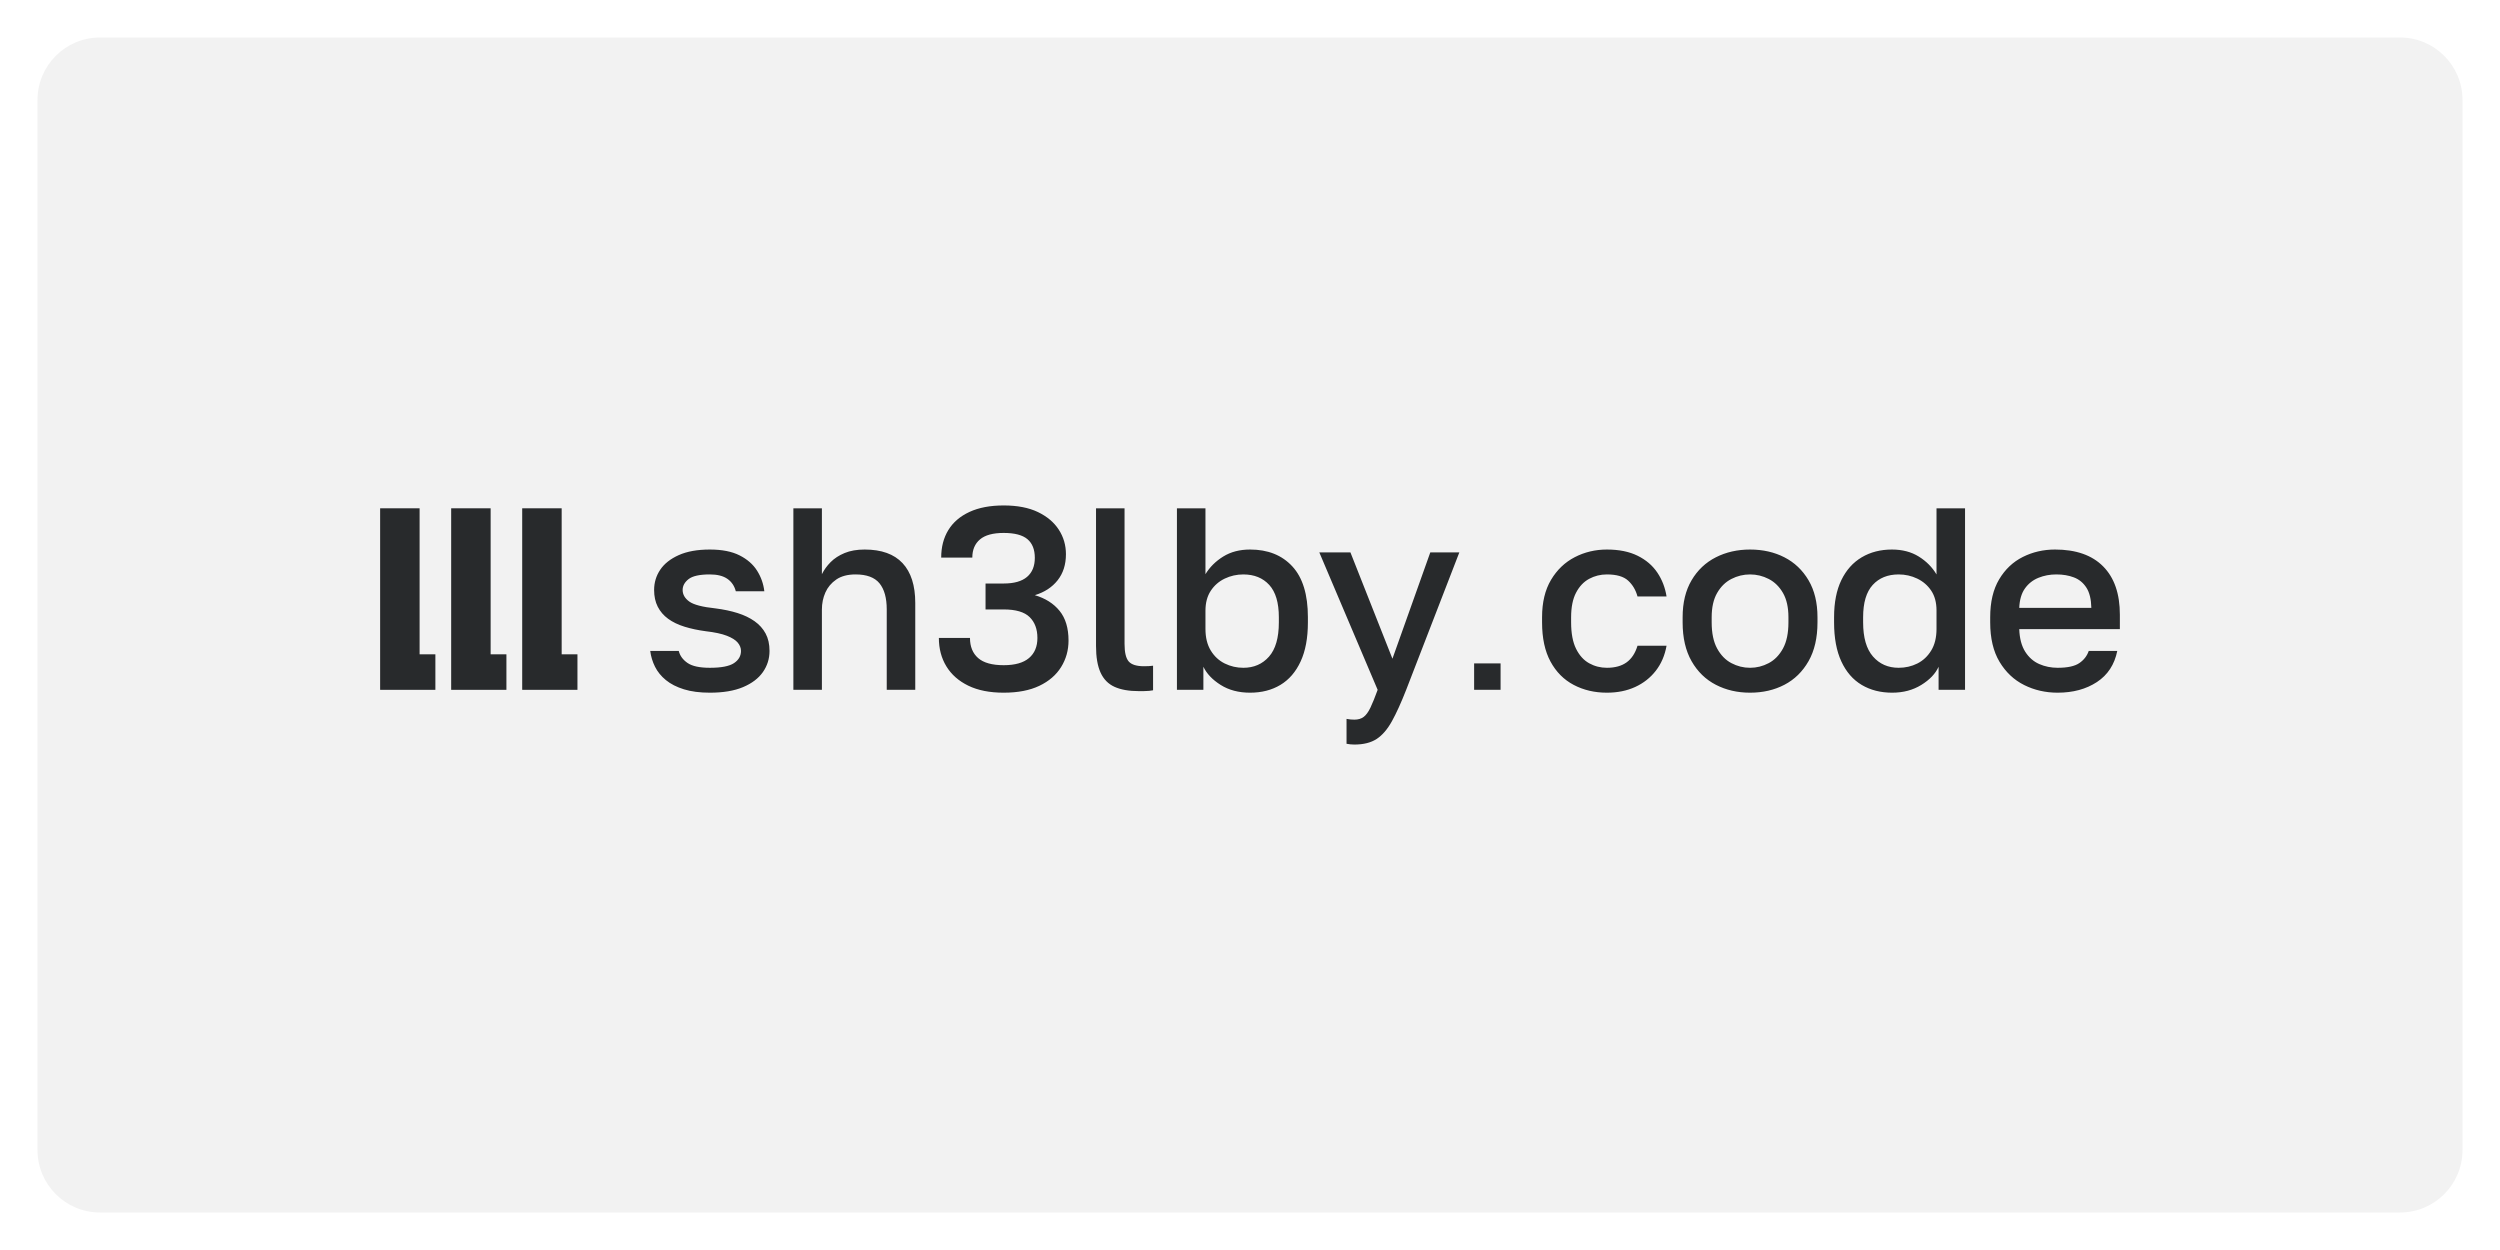
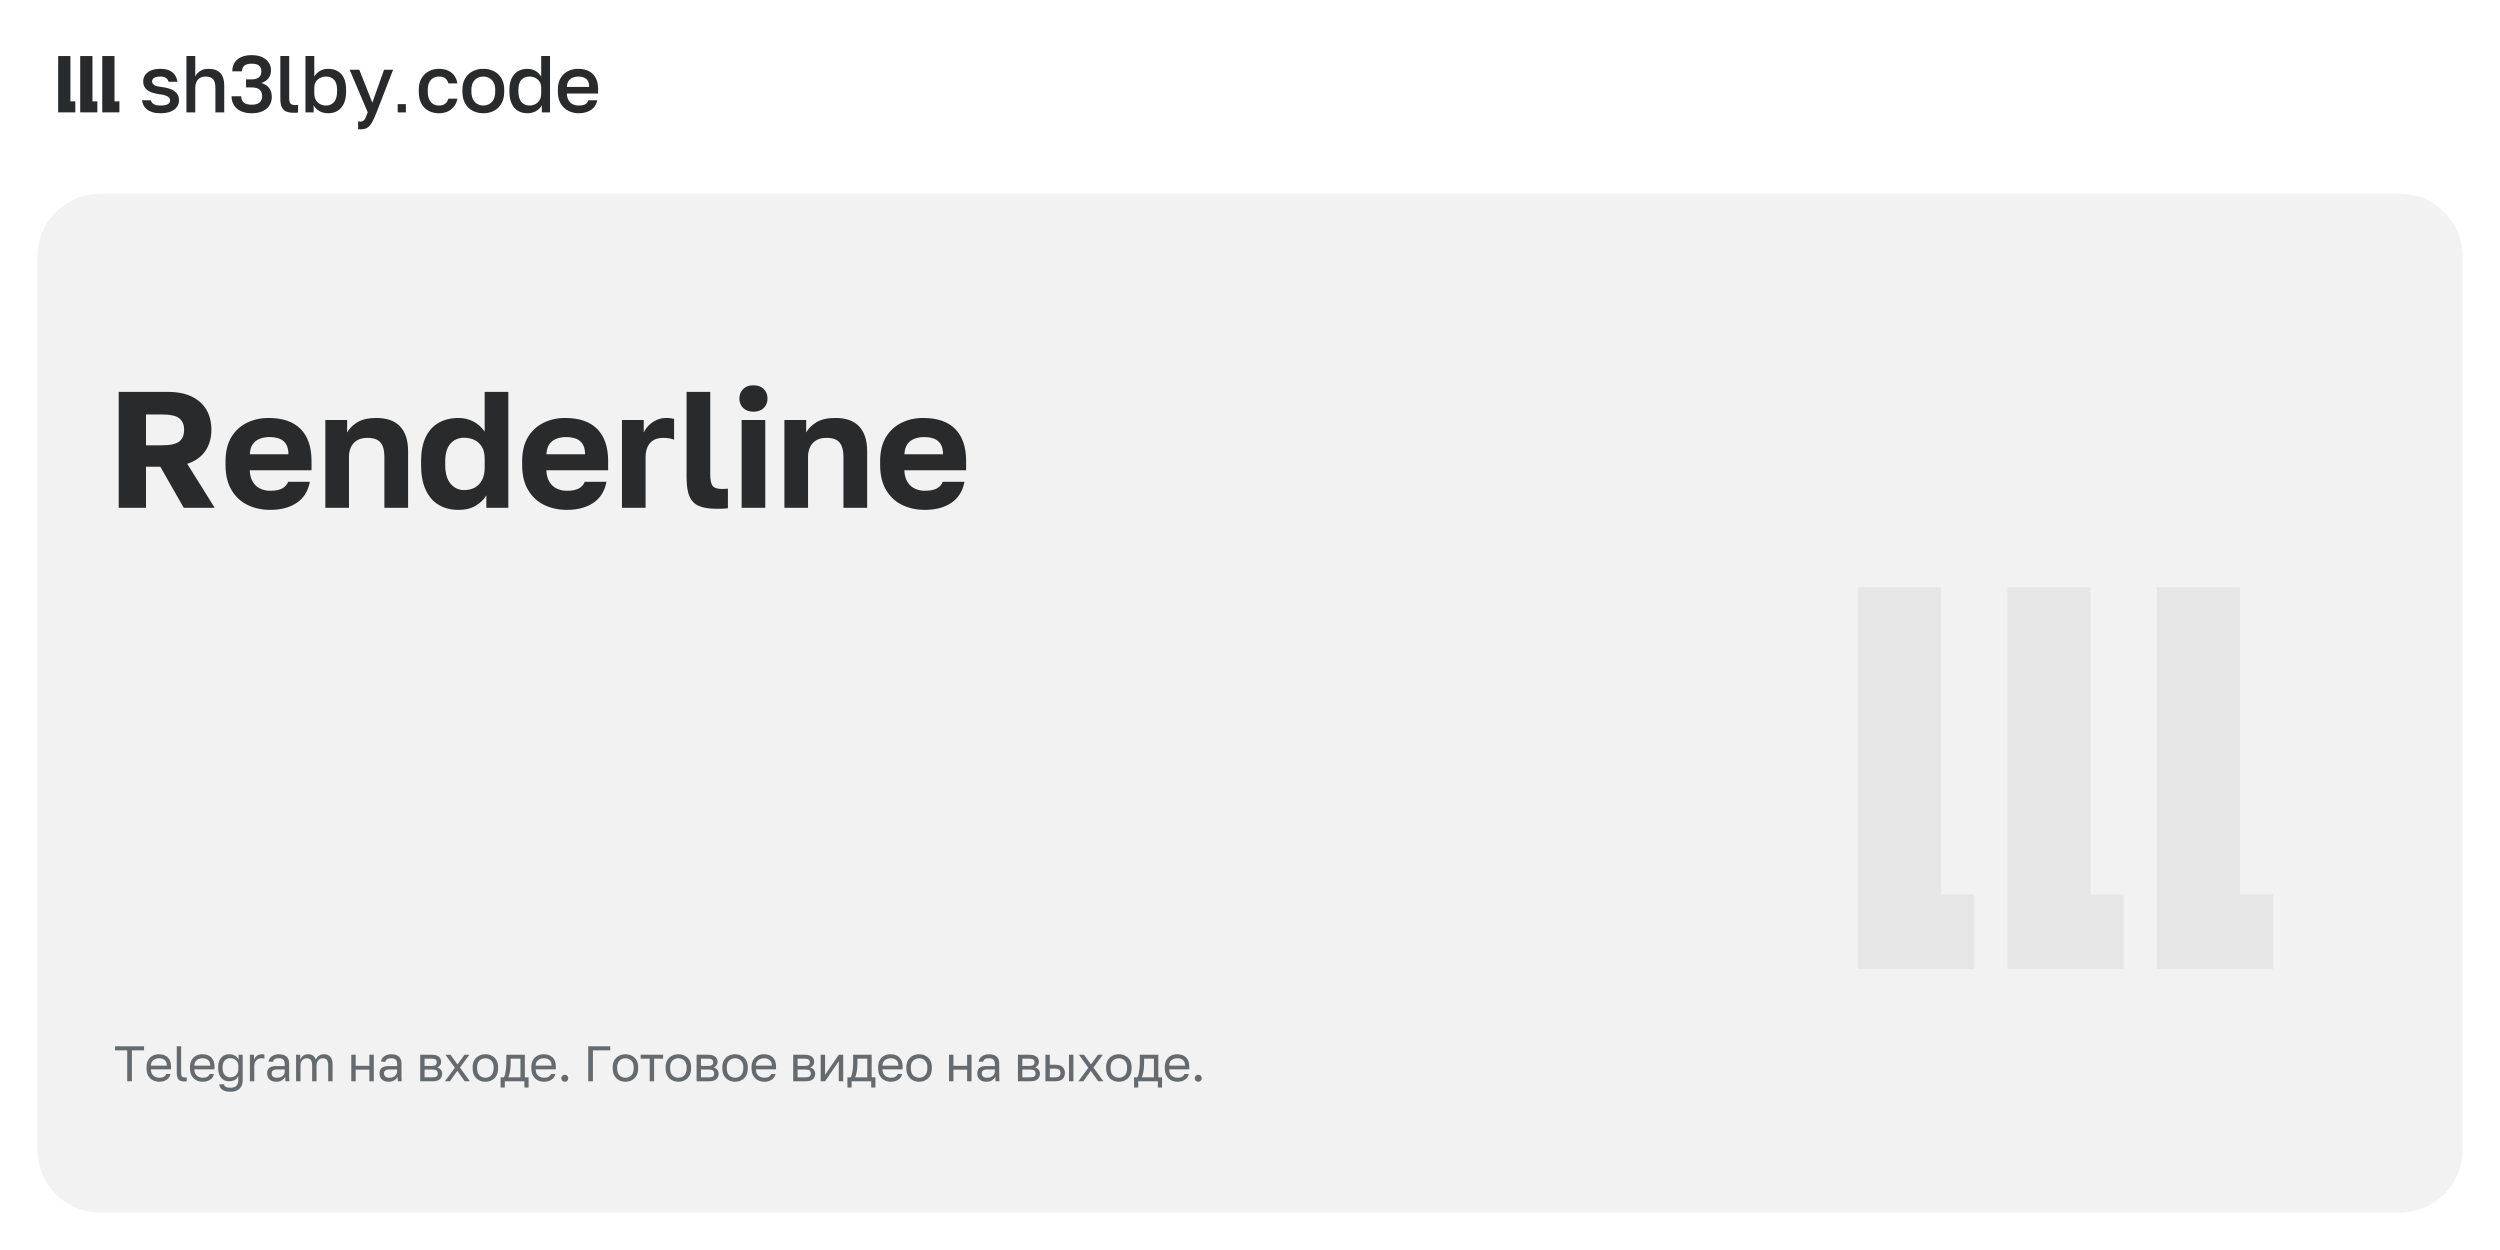
<svg xmlns="http://www.w3.org/2000/svg" width="1600" height="800" viewBox="0 0 1600 800" role="img">
  <rect x="0" y="0" width="1600" height="800" fill="#FFFFFF" />
-   <rect x="24" y="24" width="1552" height="752" fill="#F2F2F2" rx="40" />
-   <g transform="translate(220.0 293.5463) scale(0.8316692)">
+   <g transform="translate(30 26) scale(0.2581042)">
    <path fill="#282A2C" d="M28 36H68V184H84V220H28Z M100 36H140V184H156V220H100Z M172 36H212V184H228V220H172Z" transform="translate(6.741866 10.86334) scale(0.7592191)" />
    <path fill="#282A2C" d="M270 11Q212 11 170.0 -2.0Q128 -15 100.5 -37.5Q73 -60 58.5 -89.0Q44 -118 40 -150H150Q157 -122 184.0 -103.5Q211 -85 270 -85Q336 -85 363.0 -103.0Q390 -121 390 -150Q390 -167 377.5 -182.0Q365 -197 335.5 -208.5Q306 -220 254 -226Q209 -232 172.0 -243.5Q135 -255 109.0 -274.0Q83 -293 69.0 -320.5Q55 -348 55 -385Q55 -428 78.5 -463.0Q102 -498 150.0 -519.5Q198 -541 270 -541Q340 -541 384.5 -518.5Q429 -496 452.0 -459.5Q475 -423 480 -380H370Q362 -411 337.5 -428.0Q313 -445 270 -445Q211 -445 188.0 -427.0Q165 -409 165 -385Q165 -359 190.5 -340.5Q216 -322 292 -314Q339 -308 377.0 -296.0Q415 -284 442.5 -264.5Q470 -245 485.0 -217.0Q500 -189 500 -150Q500 -105 474.5 -68.5Q449 -32 398.0 -10.5Q347 11 270 11Z M592 0V-700H702V-446Q714.419 -471.053 735.71 -492.526Q757 -514 789.5 -527.5Q822 -541 867 -541Q964 -541 1013.0 -488.519Q1062.0 -436.038 1062 -335V0H952V-310Q952.0 -376.6 924.0 -410.8Q896 -445 831.76 -445.0Q786 -445 757.423 -425.357Q728.845 -405.714 715.423 -375.357Q702 -345 702 -310V0Z M1403 11Q1322 11 1266.5 -16.0Q1211 -43 1182.0 -90.5Q1153 -138 1153 -200H1273Q1273 -150 1304.5 -122.5Q1336 -95 1403 -95Q1468 -95 1500.5 -122.5Q1533 -150 1533 -200Q1533 -251 1503.0 -280.5Q1473 -310 1403 -310H1333V-410H1403Q1463 -410 1493.0 -435.5Q1523 -461 1523 -509Q1523 -557 1494.5 -581.0Q1466 -605 1403 -605Q1341 -605 1311.5 -580.0Q1282 -555 1282 -510H1162Q1162 -571 1189.5 -616.0Q1217 -661 1271.0 -686.0Q1325 -711 1403 -711Q1482 -711 1535.0 -685.5Q1588 -660 1615.5 -617.5Q1643 -575 1643 -523Q1643 -463 1611.0 -422.5Q1579 -382 1523 -365Q1584 -347 1618.5 -304.5Q1653 -262 1653 -190Q1653 -134 1624.5 -88.0Q1596 -42 1540.5 -15.5Q1485 11 1403 11Z M1924 5Q1867 5 1830.5 -11.5Q1794 -28 1776.5 -66.5Q1759 -105 1759 -169V-700H1869V-177Q1869 -128 1885.0 -109.5Q1901 -91 1944 -91Q1955 -91 1963.0 -91.5Q1971 -92 1979 -93V1.779Q1974 3 1963.5 4.0Q1953 5 1942.283 5.0Q1931.565 5.0 1924 5Z M2353 11Q2287 11 2239.5 -19.0Q2192 -49 2173 -89V0H2071V-700H2181V-446Q2206 -487 2249.5 -514.0Q2293 -541 2353 -541Q2456 -541 2516.0 -476.0Q2576 -411 2576 -280V-260Q2576 -170 2548.0 -109.5Q2520 -49 2470.0 -19.0Q2420 11 2353 11ZM2327 -85Q2388 -85 2426.0 -128.0Q2464 -171 2464 -260V-280Q2464 -364 2427.0 -404.5Q2390 -445 2327 -445Q2289 -445 2255.5 -429.0Q2222 -413 2201.5 -382.0Q2181 -351 2181 -305V-235Q2181 -185 2201.5 -151.5Q2222 -118 2255.5 -101.5Q2289 -85 2327 -85Z M2755 211Q2740 211 2725 208V112Q2740 115 2755 115Q2777 115 2791.0 104.5Q2805 94 2817.0 69.0Q2829 44 2845 0L2620 -530H2740L2902 -120L3048 -530H3160L2955 0Q2926 74 2900.0 121.0Q2874 168 2841.0 189.5Q2808 211 2755 211Z M3217 0h102v-102h-102Z M3729 11Q3658 11 3601.0 -19.0Q3544 -49 3511.5 -109.0Q3479 -169 3479 -260V-280Q3479 -366 3513.5 -424.0Q3548 -482 3605.0 -511.5Q3662 -541 3729 -541Q3799 -541 3847.5 -517.0Q3896 -493 3923.5 -452.0Q3951 -411 3959 -360H3847Q3837 -397 3811.0 -421.0Q3785 -445 3729 -445Q3692 -445 3660.5 -428.0Q3629 -411 3610.0 -374.5Q3591 -338 3591 -280V-260Q3591 -197 3610.0 -158.5Q3629 -120 3660.5 -102.5Q3692 -85 3729 -85Q3776 -85 3805.0 -106.0Q3834 -127 3847 -170H3959Q3949 -114 3917.5 -73.5Q3886 -33 3838.0 -11.0Q3790 11 3729 11Z M4281 11Q4208 11 4149.0 -19.5Q4090 -50 4055.5 -110.5Q4021 -171 4021 -260V-280Q4021 -364 4055.5 -422.5Q4090 -481 4149.0 -511.0Q4208 -541 4281 -541Q4355 -541 4413.5 -511.0Q4472 -481 4506.5 -422.5Q4541 -364 4541 -280V-260Q4541 -171 4506.5 -110.5Q4472 -50 4413.5 -19.5Q4355 11 4281 11ZM4281 -85Q4319 -85 4353.0 -103.0Q4387 -121 4408.0 -159.5Q4429 -198 4429 -260V-280Q4429 -337 4408.0 -373.5Q4387 -410 4353.0 -427.5Q4319 -445 4281 -445Q4243 -445 4209.0 -427.5Q4175 -410 4154.0 -373.5Q4133 -337 4133 -280V-260Q4133 -198 4154.0 -159.5Q4175 -121 4209.0 -103.0Q4243 -85 4281 -85Z M4829 11Q4762 11 4711.5 -19.0Q4661 -49 4633.0 -109.5Q4605 -170 4605 -260V-280Q4605 -365 4633.0 -423.0Q4661 -481 4711.5 -511.0Q4762 -541 4828 -541Q4888 -541 4931.5 -514.0Q4975 -487 5000 -445V-700H5110V0H5008V-89Q4990 -49 4941.5 -19.0Q4893 11 4829 11ZM4854 -85Q4893 -85 4926.0 -101.5Q4959 -118 4979.5 -151.5Q5000 -185 5000 -235V-306Q5000 -352 4979.5 -382.5Q4959 -413 4925.5 -429.0Q4892 -445 4854 -445Q4791 -445 4754.0 -404.5Q4717 -364 4717 -280V-260Q4717 -172 4755.0 -128.5Q4793 -85 4854 -85Z M5467 11Q5397 11 5338.0 -18.5Q5279 -48 5243.0 -108.0Q5207 -168 5207 -260V-280Q5207 -368 5241.5 -426.0Q5276 -484 5333.0 -512.5Q5390 -541 5457 -541Q5578 -541 5642.5 -476.0Q5707 -411 5707 -290V-234H5319Q5321 -180 5342.0 -147.0Q5363 -114 5396.0 -99.5Q5429 -85 5467 -85Q5524 -85 5550.5 -103.0Q5577 -121 5587 -150H5697Q5681 -71 5618.5 -30.0Q5556 11 5467 11ZM5462 -445Q5425 -445 5393.0 -432.0Q5361 -419 5341.0 -391.0Q5321 -363 5319 -316H5597Q5596 -366 5578.0 -394.0Q5560 -422 5530.0 -433.5Q5500 -445 5462 -445Z" transform="translate(227.8612 177.8915) scale(0.1995662)" />
  </g>
+   <rect x="24" y="124" width="1552" height="652" fill="#F2F2F2" rx="40" />
+   <g opacity="0.06">
+     <path fill="#282A2C" d="M28 36H68V184H84V220H28Z M100 36H140V184H156V220H100Z M172 36H212V184H228V220H172Z" transform="translate(1152 328) scale(1.328125)" />
+   </g>
+   <path fill="#282A2C" d="M7.976 0.0V-74.2H39.194Q48.522 -74.2 54.723 -71.199Q60.924 -68.198 64.104 -62.754Q67.284 -57.311 67.284 -49.873Q67.284 -42.073 63.43 -36.393Q59.576 -30.713 51.825 -28.161L69.404 0.0H49.603L34.622 -26.279H25.44V0.0ZM25.44 -40.006H35.51Q43.729 -40.006 46.775 -42.477Q49.82 -44.948 49.82 -49.873Q49.82 -54.798 46.775 -57.269Q43.729 -59.74 35.51 -59.74H25.44Z M104.917 1.321Q96.98 1.321 90.481 -1.813Q83.982 -4.947 80.159 -11.377Q76.337 -17.808 76.337 -27.56V-29.68Q76.337 -39.008 80 -45.136Q83.664 -51.264 89.94 -54.382Q96.216 -57.501 103.857 -57.501Q117.443 -57.501 124.41 -50.429Q131.377 -43.358 131.377 -29.985V-24.049H91.831Q92.016 -19.438 93.873 -16.496Q95.73 -13.555 98.643 -12.23Q101.556 -10.905 104.917 -10.905Q109.93 -10.905 112.668 -12.424Q115.407 -13.943 116.414 -16.655H130.317Q128.621 -7.729 121.952 -3.204Q115.283 1.321 104.917 1.321ZM104.387 -45.275Q101.242 -45.275 98.394 -44.239Q95.545 -43.204 93.807 -40.788Q92.069 -38.372 91.884 -34.251H116.621Q116.568 -38.637 114.901 -41.042Q113.234 -43.447 110.517 -44.361Q107.801 -45.275 104.387 -45.275Z M140.218 0.0V-56.18H154.158V-48.234Q156.273 -52.033 160.744 -54.767Q165.215 -57.501 172.884 -57.501Q183.038 -57.501 188.106 -52.038Q193.174 -46.576 193.174 -36.265V0.0H178.007V-32.86Q178.007 -38.783 175.53 -41.773Q173.052 -44.763 167.202 -44.763Q163.057 -44.763 160.426 -43.108Q157.795 -41.454 156.573 -38.762Q155.35 -36.071 155.35 -32.86V0.0Z M225.45 1.321Q218.11 1.321 212.724 -1.912Q207.338 -5.145 204.407 -11.565Q201.477 -17.985 201.477 -27.56V-29.68Q201.477 -38.792 204.323 -44.966Q207.17 -51.141 212.598 -54.321Q218.026 -57.501 225.437 -57.501Q230.737 -57.501 235.083 -55.164Q239.429 -52.828 242.194 -48.751V-74.2H257.326V0.0H243.263V-7.946Q241.187 -4.302 236.675 -1.491Q232.164 1.321 225.45 1.321ZM229.05 -11.338Q232.923 -11.338 235.872 -12.945Q238.82 -14.553 240.507 -17.79Q242.194 -21.028 242.194 -25.665V-31.553Q242.194 -36.009 240.463 -38.951Q238.731 -41.892 235.759 -43.367Q232.786 -44.842 229.05 -44.842Q223.657 -44.842 220.296 -41.066Q216.935 -37.29 216.935 -29.68V-27.56Q216.935 -19.442 220.407 -15.39Q223.878 -11.338 229.05 -11.338Z M294.747 1.321Q286.81 1.321 280.311 -1.813Q273.812 -4.947 269.989 -11.377Q266.167 -17.808 266.167 -27.56V-29.68Q266.167 -39.008 269.83 -45.136Q273.494 -51.264 279.77 -54.382Q286.046 -57.501 293.687 -57.501Q307.273 -57.501 314.24 -50.429Q321.207 -43.358 321.207 -29.985V-24.049H281.661Q281.846 -19.438 283.703 -16.496Q285.56 -13.555 288.473 -12.23Q291.386 -10.905 294.747 -10.905Q299.76 -10.905 302.498 -12.424Q305.237 -13.943 306.244 -16.655H320.147Q318.451 -7.729 311.782 -3.204Q305.113 1.321 294.747 1.321ZM294.217 -45.275Q291.072 -45.275 288.224 -44.239Q285.375 -43.204 283.637 -40.788Q281.899 -38.372 281.714 -34.251H306.451Q306.398 -38.637 304.731 -41.042Q303.064 -43.447 300.347 -44.361Q297.631 -45.275 294.217 -45.275Z M330.048 0.0V-56.18H343.988V-48.221Q344.946 -50.394 346.975 -52.514Q349.005 -54.634 351.938 -56.067Q354.87 -57.501 358.395 -57.501Q360.245 -57.501 361.5 -57.289Q362.754 -57.077 363.412 -56.913V-43.601Q362.617 -43.99 360.83 -44.376Q359.044 -44.763 356.456 -44.763Q352.459 -44.763 349.968 -43.122Q347.477 -41.481 346.328 -38.756Q345.18 -36.031 345.18 -32.772V0.0Z M390.472 0.618Q383.853 0.618 379.632 -1.047Q375.411 -2.712 373.415 -7.018Q371.418 -11.324 371.418 -19.292V-74.2H386.55V-21.341Q386.55 -16.046 388.047 -14.056Q389.545 -12.066 394.103 -12.066Q395.322 -12.066 396.17 -12.119Q397.018 -12.172 397.866 -12.278V0.276Q397.071 0.42 395.834 0.499Q394.597 0.579 393.182 0.598Q391.767 0.618 390.472 0.618Z M406.64 0.0V-56.18H421.772V0.0ZM414.228 -61.506Q410.077 -61.506 407.641 -63.876Q405.205 -66.245 405.205 -69.946Q405.205 -73.648 407.632 -76.031Q410.059 -78.414 414.189 -78.414Q418.356 -78.414 420.782 -76.044Q423.207 -73.675 423.207 -69.974Q423.207 -66.272 420.793 -63.889Q418.379 -61.506 414.228 -61.506Z M434.018 0.0V-56.18H447.958V-48.234Q450.073 -52.033 454.544 -54.767Q459.015 -57.501 466.684 -57.501Q476.838 -57.501 481.906 -52.038Q486.974 -46.576 486.974 -36.265V0.0H471.807V-32.86Q471.807 -38.783 469.33 -41.773Q466.852 -44.763 461.002 -44.763Q456.857 -44.763 454.226 -43.108Q451.595 -41.454 450.373 -38.762Q449.15 -36.071 449.15 -32.86V0.0Z M523.857 1.321Q515.92 1.321 509.421 -1.813Q502.922 -4.947 499.099 -11.377Q495.277 -17.808 495.277 -27.56V-29.68Q495.277 -39.008 498.94 -45.136Q502.604 -51.264 508.88 -54.382Q515.156 -57.501 522.797 -57.501Q536.383 -57.501 543.35 -50.429Q550.317 -43.358 550.317 -29.985V-24.049H510.771Q510.956 -19.438 512.813 -16.496Q514.67 -13.555 517.583 -12.23Q520.496 -10.905 523.857 -10.905Q528.87 -10.905 531.608 -12.424Q534.347 -13.943 535.354 -16.655H549.257Q547.561 -7.729 540.892 -3.204Q534.223 1.321 523.857 1.321ZM523.327 -45.275Q520.182 -45.275 517.334 -44.239Q514.485 -43.204 512.747 -40.788Q511.009 -38.372 510.824 -34.251H535.561Q535.508 -38.637 533.841 -41.042Q532.174 -43.447 529.457 -44.361Q526.741 -45.275 523.327 -45.275Z" transform="translate(68 325)" />
+   <path fill="#646A6E" d="M8.416 0.0V-19.776H0.64V-22.4H19.2V-19.776H11.424V0.0Z M28.94 0.32Q26.796 0.32 24.924 -0.608Q23.052 -1.536 21.916 -3.456Q20.78 -5.376 20.78 -8.32V-8.96Q20.78 -11.776 21.868 -13.616Q22.956 -15.456 24.748 -16.368Q26.54 -17.28 28.62 -17.28Q32.364 -17.28 34.412 -15.232Q36.46 -13.184 36.46 -9.44V-7.648H23.596Q23.596 -5.664 24.412 -4.48Q25.228 -3.296 26.46 -2.768Q27.692 -2.24 28.94 -2.24Q30.86 -2.24 31.9 -2.88Q32.94 -3.52 33.388 -4.64H36.14Q35.628 -2.208 33.628 -0.944Q31.628 0.32 28.94 0.32ZM28.78 -14.72Q27.468 -14.72 26.284 -14.224Q25.1 -13.728 24.348 -12.672Q23.596 -11.616 23.596 -9.952H33.804Q33.772 -11.712 33.084 -12.752Q32.396 -13.792 31.276 -14.256Q30.156 -14.72 28.78 -14.72Z M45.08 0.16Q43.32 0.16 42.216 -0.4Q41.112 -0.96 40.616 -2.16Q40.12 -3.36 40.12 -5.28V-22.4H42.936V-5.28Q42.936 -3.616 43.48 -3.008Q44.024 -2.4 45.4 -2.4Q45.752 -2.4 46.008 -2.416Q46.264 -2.432 46.52 -2.464V0.032Q46.36 0.064 46.088 0.096Q45.816 0.128 45.544 0.144Q45.272 0.16 45.08 0.16Z M56.74 0.32Q54.596 0.32 52.724 -0.608Q50.852 -1.536 49.716 -3.456Q48.58 -5.376 48.58 -8.32V-8.96Q48.58 -11.776 49.668 -13.616Q50.756 -15.456 52.548 -16.368Q54.34 -17.28 56.42 -17.28Q60.164 -17.28 62.212 -15.232Q64.26 -13.184 64.26 -9.44V-7.648H51.396Q51.396 -5.664 52.212 -4.48Q53.028 -3.296 54.26 -2.768Q55.492 -2.24 56.74 -2.24Q58.66 -2.24 59.7 -2.88Q60.74 -3.52 61.188 -4.64H63.94Q63.428 -2.208 61.428 -0.944Q59.428 0.32 56.74 0.32ZM56.58 -14.72Q55.268 -14.72 54.084 -14.224Q52.9 -13.728 52.148 -12.672Q51.396 -11.616 51.396 -9.952H61.604Q61.572 -11.712 60.884 -12.752Q60.196 -13.792 59.076 -14.256Q57.956 -14.72 56.58 -14.72Z M74.48 6.72Q72.016 6.72 70.48 6.08Q68.944 5.44 68.208 4.352Q67.472 3.264 67.28 1.92H70.224Q70.544 2.944 71.44 3.552Q72.336 4.16 74.48 4.16Q77.072 4.16 78.288 2.912Q79.504 1.664 79.504 -0.64V-3.36Q78.768 -1.664 77.248 -0.832Q75.728 0.0 73.68 0.0Q71.6 0.0 70.0 -0.96Q68.4 -1.92 67.52 -3.808Q66.64 -5.696 66.64 -8.48V-9.12Q66.64 -11.744 67.552 -13.552Q68.464 -15.36 70.048 -16.32Q71.632 -17.28 73.68 -17.28Q75.856 -17.28 77.456 -16.304Q79.056 -15.328 79.696 -13.76V-16.96H82.32V-0.64Q82.32 2.816 80.304 4.768Q78.288 6.72 74.48 6.72ZM74.32 -2.496Q75.856 -2.496 77.024 -3.136Q78.192 -3.776 78.848 -4.912Q79.504 -6.048 79.504 -7.52V-10.08Q79.504 -11.392 78.848 -12.448Q78.192 -13.504 77.024 -14.144Q75.856 -14.784 74.32 -14.784Q72.272 -14.784 70.864 -13.28Q69.456 -11.776 69.456 -9.12V-8.48Q69.456 -5.568 70.864 -4.032Q72.272 -2.496 74.32 -2.496Z M86.94 0.0V-16.96H89.564V-13.76Q89.948 -14.784 90.62 -15.568Q91.292 -16.352 92.268 -16.816Q93.244 -17.28 94.46 -17.28Q95.1 -17.28 95.5 -17.216Q95.9 -17.152 96.22 -17.056V-14.432Q95.804 -14.592 95.404 -14.656Q95.004 -14.72 94.3 -14.72Q93.02 -14.72 91.996 -14.112Q90.972 -13.504 90.364 -12.432Q89.756 -11.36 89.756 -9.92V0.0Z M103.752 0.32Q101.896 0.32 100.6 -0.368Q99.304 -1.056 98.632 -2.256Q97.96 -3.456 97.96 -4.96Q97.96 -7.488 99.448 -8.608Q100.936 -9.728 103.72 -9.728H109.224V-10.88Q109.224 -13.056 108.248 -13.888Q107.272 -14.72 105.32 -14.72Q103.496 -14.72 102.664 -14.032Q101.832 -13.344 101.736 -12.48H98.92Q99.016 -13.856 99.848 -14.928Q100.68 -16.0 102.12 -16.64Q103.56 -17.28 105.48 -17.28Q107.496 -17.28 108.968 -16.656Q110.44 -16.032 111.24 -14.704Q112.04 -13.376 112.04 -11.2V-4.32Q112.04 -2.976 112.056 -1.968Q112.072 -0.96 112.2 0.0H109.736Q109.64 -0.736 109.608 -1.392Q109.576 -2.048 109.576 -2.88Q108.904 -1.536 107.4 -0.608Q105.896 0.32 103.752 0.32ZM104.36 -2.24Q105.704 -2.24 106.808 -2.72Q107.912 -3.2 108.568 -4.128Q109.224 -5.056 109.224 -6.4V-7.552H104.2Q102.632 -7.552 101.736 -6.928Q100.84 -6.304 100.84 -4.96Q100.84 -3.776 101.688 -3.008Q102.536 -2.24 104.36 -2.24Z M116.5 0.0V-16.96H119.124V-13.76Q119.668 -15.328 120.996 -16.304Q122.324 -17.28 124.02 -17.28Q126.228 -17.28 127.412 -16.336Q128.596 -15.392 129.044 -13.92Q129.876 -15.488 131.172 -16.384Q132.468 -17.28 134.292 -17.28Q136.916 -17.28 138.388 -15.696Q139.86 -14.112 139.86 -10.72V0.0H137.044V-10.08Q137.044 -12.608 136.164 -13.664Q135.284 -14.72 133.492 -14.72Q132.468 -14.72 131.572 -14.16Q130.676 -13.6 130.132 -12.56Q129.588 -11.52 129.588 -10.08V0.0H126.772V-10.08Q126.772 -12.608 125.876 -13.664Q124.98 -14.72 123.22 -14.72Q122.196 -14.72 121.3 -14.16Q120.404 -13.6 119.86 -12.56Q119.316 -11.52 119.316 -10.08V0.0Z  M151.82 0.0V-16.96H154.636V-9.888H163.404V-16.96H166.22V0.0H163.404V-7.392H154.636V0.0Z M175.672 0.32Q173.816 0.32 172.52 -0.368Q171.224 -1.056 170.552 -2.256Q169.88 -3.456 169.88 -4.96Q169.88 -7.488 171.368 -8.608Q172.856 -9.728 175.64 -9.728H181.144V-10.88Q181.144 -13.056 180.168 -13.888Q179.192 -14.72 177.24 -14.72Q175.416 -14.72 174.584 -14.032Q173.752 -13.344 173.656 -12.48H170.84Q170.936 -13.856 171.768 -14.928Q172.6 -16.0 174.04 -16.64Q175.48 -17.28 177.4 -17.28Q179.416 -17.28 180.888 -16.656Q182.36 -16.032 183.16 -14.704Q183.96 -13.376 183.96 -11.2V-4.32Q183.96 -2.976 183.976 -1.968Q183.992 -0.96 184.12 0.0H181.656Q181.56 -0.736 181.528 -1.392Q181.496 -2.048 181.496 -2.88Q180.824 -1.536 179.32 -0.608Q177.816 0.32 175.672 0.32ZM176.28 -2.24Q177.624 -2.24 178.728 -2.72Q179.832 -3.2 180.488 -4.128Q181.144 -5.056 181.144 -6.4V-7.552H176.12Q174.552 -7.552 173.656 -6.928Q172.76 -6.304 172.76 -4.96Q172.76 -3.776 173.608 -3.008Q174.456 -2.24 176.28 -2.24Z  M195.92 0.0V-16.96H203.28Q205.392 -16.96 206.736 -16.368Q208.08 -15.776 208.72 -14.736Q209.36 -13.696 209.36 -12.32Q209.36 -11.2 208.64 -10.192Q207.92 -9.184 206.8 -8.8Q208.368 -8.416 209.184 -7.344Q210.0 -6.272 210.0 -4.832Q210.0 -2.624 208.528 -1.312Q207.056 0.0 203.92 0.0ZM198.736 -2.496H203.92Q205.712 -2.496 206.448 -3.136Q207.184 -3.776 207.184 -4.96Q207.184 -6.176 206.448 -6.832Q205.712 -7.488 203.92 -7.488H198.736ZM198.736 -9.792H203.28Q205.104 -9.792 205.824 -10.432Q206.544 -11.072 206.544 -12.192Q206.544 -13.248 205.824 -13.856Q205.104 -14.464 203.28 -14.464H198.736Z M211.74 0.0 218.108 -8.608 212.06 -16.96H215.324L219.804 -10.784L224.284 -16.96H227.42L221.372 -8.768L227.74 0.0H224.412L219.676 -6.624L214.94 0.0Z M237.64 0.32Q235.496 0.32 233.624 -0.624Q231.752 -1.568 230.616 -3.488Q229.48 -5.408 229.48 -8.32V-8.96Q229.48 -11.712 230.616 -13.568Q231.752 -15.424 233.624 -16.352Q235.496 -17.28 237.64 -17.28Q239.816 -17.28 241.672 -16.352Q243.528 -15.424 244.664 -13.568Q245.8 -11.712 245.8 -8.96V-8.32Q245.8 -5.408 244.664 -3.488Q243.528 -1.568 241.672 -0.624Q239.816 0.32 237.64 0.32ZM237.64 -2.24Q238.952 -2.24 240.152 -2.832Q241.352 -3.424 242.136 -4.768Q242.92 -6.112 242.92 -8.32V-8.96Q242.92 -11.008 242.136 -12.272Q241.352 -13.536 240.152 -14.128Q238.952 -14.72 237.64 -14.72Q236.36 -14.72 235.144 -14.128Q233.928 -13.536 233.144 -12.272Q232.36 -11.008 232.36 -8.96V-8.32Q232.36 -6.112 233.144 -4.768Q233.928 -3.424 235.144 -2.832Q236.36 -2.24 237.64 -2.24Z M247.38 4.0V-2.496H249.46Q249.94 -3.136 250.292 -4.656Q250.644 -6.176 250.852 -8.224Q251.06 -10.272 251.06 -12.48V-16.96H262.9V-2.496H265.3V4.0H262.612V0.0H250.068V4.0ZM252.34 -2.496H260.084V-14.464H253.812V-11.84Q253.812 -9.152 253.444 -6.64Q253.076 -4.128 252.34 -2.496Z M275.2 0.32Q273.056 0.32 271.184 -0.608Q269.312 -1.536 268.176 -3.456Q267.04 -5.376 267.04 -8.32V-8.96Q267.04 -11.776 268.128 -13.616Q269.216 -15.456 271.008 -16.368Q272.8 -17.28 274.88 -17.28Q278.624 -17.28 280.672 -15.232Q282.72 -13.184 282.72 -9.44V-7.648H269.856Q269.856 -5.664 270.672 -4.48Q271.488 -3.296 272.72 -2.768Q273.952 -2.24 275.2 -2.24Q277.12 -2.24 278.16 -2.88Q279.2 -3.52 279.648 -4.64H282.4Q281.888 -2.208 279.888 -0.944Q277.888 0.32 275.2 0.32ZM275.04 -14.72Q273.728 -14.72 272.544 -14.224Q271.36 -13.728 270.608 -12.672Q269.856 -11.616 269.856 -9.952H280.064Q280.032 -11.712 279.344 -12.752Q278.656 -13.792 277.536 -14.256Q276.416 -14.72 275.04 -14.72Z M288.46 0.32Q287.852 0.32 287.34 0.016Q286.828 -0.288 286.524 -0.8Q286.22 -1.312 286.22 -1.92Q286.22 -2.88 286.876 -3.52Q287.532 -4.16 288.46 -4.16Q289.388 -4.16 290.044 -3.52Q290.7 -2.88 290.7 -1.92Q290.7 -1.312 290.396 -0.8Q290.092 -0.288 289.596 0.016Q289.1 0.32 288.46 0.32Z  M303.46 0.0V-22.4H317.54V-19.776H306.468V0.0Z M327.28 0.32Q325.136 0.32 323.264 -0.624Q321.392 -1.568 320.256 -3.488Q319.12 -5.408 319.12 -8.32V-8.96Q319.12 -11.712 320.256 -13.568Q321.392 -15.424 323.264 -16.352Q325.136 -17.28 327.28 -17.28Q329.456 -17.28 331.312 -16.352Q333.168 -15.424 334.304 -13.568Q335.44 -11.712 335.44 -8.96V-8.32Q335.44 -5.408 334.304 -3.488Q333.168 -1.568 331.312 -0.624Q329.456 0.32 327.28 0.32ZM327.28 -2.24Q328.592 -2.24 329.792 -2.832Q330.992 -3.424 331.776 -4.768Q332.56 -6.112 332.56 -8.32V-8.96Q332.56 -11.008 331.776 -12.272Q330.992 -13.536 329.792 -14.128Q328.592 -14.72 327.28 -14.72Q326 -14.72 324.784 -14.128Q323.568 -13.536 322.784 -12.272Q322 -11.008 322 -8.96V-8.32Q322 -6.112 322.784 -4.768Q323.568 -3.424 324.784 -2.832Q326 -2.24 327.28 -2.24Z M342.812 0.0V-14.464H337.02V-16.96H351.42V-14.464H345.628V0.0Z M361.16 0.32Q359.016 0.32 357.144 -0.624Q355.272 -1.568 354.136 -3.488Q353 -5.408 353 -8.32V-8.96Q353 -11.712 354.136 -13.568Q355.272 -15.424 357.144 -16.352Q359.016 -17.28 361.16 -17.28Q363.336 -17.28 365.192 -16.352Q367.048 -15.424 368.184 -13.568Q369.32 -11.712 369.32 -8.96V-8.32Q369.32 -5.408 368.184 -3.488Q367.048 -1.568 365.192 -0.624Q363.336 0.32 361.16 0.32ZM361.16 -2.24Q362.472 -2.24 363.672 -2.832Q364.872 -3.424 365.656 -4.768Q366.44 -6.112 366.44 -8.32V-8.96Q366.44 -11.008 365.656 -12.272Q364.872 -13.536 363.672 -14.128Q362.472 -14.72 361.16 -14.72Q359.88 -14.72 358.664 -14.128Q357.448 -13.536 356.664 -12.272Q355.88 -11.008 355.88 -8.96V-8.32Q355.88 -6.112 356.664 -4.768Q357.448 -3.424 358.664 -2.832Q359.88 -2.24 361.16 -2.24Z M372.82 0.0V-16.96H380.18Q382.292 -16.96 383.636 -16.368Q384.98 -15.776 385.62 -14.736Q386.26 -13.696 386.26 -12.32Q386.26 -11.2 385.54 -10.192Q384.82 -9.184 383.7 -8.8Q385.268 -8.416 386.084 -7.344Q386.9 -6.272 386.9 -4.832Q386.9 -2.624 385.428 -1.312Q383.956 0.0 380.82 0.0ZM375.636 -2.496H380.82Q382.612 -2.496 383.348 -3.136Q384.084 -3.776 384.084 -4.96Q384.084 -6.176 383.348 -6.832Q382.612 -7.488 380.82 -7.488H375.636ZM375.636 -9.792H380.18Q382.004 -9.792 382.724 -10.432Q383.444 -11.072 383.444 -12.192Q383.444 -13.248 382.724 -13.856Q382.004 -14.464 380.18 -14.464H375.636Z M397.44 0.32Q395.296 0.32 393.424 -0.624Q391.552 -1.568 390.416 -3.488Q389.28 -5.408 389.28 -8.32V-8.96Q389.28 -11.712 390.416 -13.568Q391.552 -15.424 393.424 -16.352Q395.296 -17.28 397.44 -17.28Q399.616 -17.28 401.472 -16.352Q403.328 -15.424 404.464 -13.568Q405.6 -11.712 405.6 -8.96V-8.32Q405.6 -5.408 404.464 -3.488Q403.328 -1.568 401.472 -0.624Q399.616 0.32 397.44 0.32ZM397.44 -2.24Q398.752 -2.24 399.952 -2.832Q401.152 -3.424 401.936 -4.768Q402.72 -6.112 402.72 -8.32V-8.96Q402.72 -11.008 401.936 -12.272Q401.152 -13.536 399.952 -14.128Q398.752 -14.72 397.44 -14.72Q396.16 -14.72 394.944 -14.128Q393.728 -13.536 392.944 -12.272Q392.16 -11.008 392.16 -8.96V-8.32Q392.16 -6.112 392.944 -4.768Q393.728 -3.424 394.944 -2.832Q396.16 -2.24 397.44 -2.24Z M416.14 0.32Q413.996 0.32 412.124 -0.608Q410.252 -1.536 409.116 -3.456Q407.98 -5.376 407.98 -8.32V-8.96Q407.98 -11.776 409.068 -13.616Q410.156 -15.456 411.948 -16.368Q413.74 -17.28 415.82 -17.28Q419.564 -17.28 421.612 -15.232Q423.66 -13.184 423.66 -9.44V-7.648H410.796Q410.796 -5.664 411.612 -4.48Q412.428 -3.296 413.66 -2.768Q414.892 -2.24 416.14 -2.24Q418.06 -2.24 419.1 -2.88Q420.14 -3.52 420.588 -4.64H423.34Q422.828 -2.208 420.828 -0.944Q418.828 0.32 416.14 0.32ZM415.98 -14.72Q414.668 -14.72 413.484 -14.224Q412.3 -13.728 411.548 -12.672Q410.796 -11.616 410.796 -9.952H421.004Q420.972 -11.712 420.284 -12.752Q419.596 -13.792 418.476 -14.256Q417.356 -14.72 415.98 -14.72Z  M434.66 0.0V-16.96H442.02Q444.132 -16.96 445.476 -16.368Q446.82 -15.776 447.46 -14.736Q448.1 -13.696 448.1 -12.32Q448.1 -11.2 447.38 -10.192Q446.66 -9.184 445.54 -8.8Q447.108 -8.416 447.924 -7.344Q448.74 -6.272 448.74 -4.832Q448.74 -2.624 447.268 -1.312Q445.796 0.0 442.66 0.0ZM437.476 -2.496H442.66Q444.452 -2.496 445.188 -3.136Q445.924 -3.776 445.924 -4.96Q445.924 -6.176 445.188 -6.832Q444.452 -7.488 442.66 -7.488H437.476ZM437.476 -9.792H442.02Q443.844 -9.792 444.564 -10.432Q445.284 -11.072 445.284 -12.192Q445.284 -13.248 444.564 -13.856Q443.844 -14.464 442.02 -14.464H437.476Z M452.24 0.0V-16.96H455.056V-4.16L463.824 -16.96H466.64V0.0H463.824V-12.8L455.056 0.0Z M469.34 4.0V-2.496H471.42Q471.9 -3.136 472.252 -4.656Q472.604 -6.176 472.812 -8.224Q473.02 -10.272 473.02 -12.48V-16.96H484.86V-2.496H487.26V4.0H484.572V0.0H472.028V4.0ZM474.3 -2.496H482.044V-14.464H475.772V-11.84Q475.772 -9.152 475.404 -6.64Q475.036 -4.128 474.3 -2.496Z M497.16 0.32Q495.016 0.32 493.144 -0.608Q491.272 -1.536 490.136 -3.456Q489.0 -5.376 489.0 -8.32V-8.96Q489.0 -11.776 490.088 -13.616Q491.176 -15.456 492.968 -16.368Q494.76 -17.28 496.84 -17.28Q500.584 -17.28 502.632 -15.232Q504.68 -13.184 504.68 -9.44V-7.648H491.816Q491.816 -5.664 492.632 -4.48Q493.448 -3.296 494.68 -2.768Q495.912 -2.24 497.16 -2.24Q499.08 -2.24 500.12 -2.88Q501.16 -3.52 501.608 -4.64H504.36Q503.848 -2.208 501.848 -0.944Q499.848 0.32 497.16 0.32ZM497.0 -14.72Q495.688 -14.72 494.504 -14.224Q493.32 -13.728 492.568 -12.672Q491.816 -11.616 491.816 -9.952H502.024Q501.992 -11.712 501.304 -12.752Q500.616 -13.792 499.496 -14.256Q498.376 -14.72 497.0 -14.72Z M515.22 0.32Q513.076 0.32 511.204 -0.624Q509.332 -1.568 508.196 -3.488Q507.06 -5.408 507.06 -8.32V-8.96Q507.06 -11.712 508.196 -13.568Q509.332 -15.424 511.204 -16.352Q513.076 -17.28 515.22 -17.28Q517.396 -17.28 519.252 -16.352Q521.108 -15.424 522.244 -13.568Q523.38 -11.712 523.38 -8.96V-8.32Q523.38 -5.408 522.244 -3.488Q521.108 -1.568 519.252 -0.624Q517.396 0.32 515.22 0.32ZM515.22 -2.24Q516.532 -2.24 517.732 -2.832Q518.932 -3.424 519.716 -4.768Q520.5 -6.112 520.5 -8.32V-8.96Q520.5 -11.008 519.716 -12.272Q518.932 -13.536 517.732 -14.128Q516.532 -14.72 515.22 -14.72Q513.94 -14.72 512.724 -14.128Q511.508 -13.536 510.724 -12.272Q509.94 -11.008 509.94 -8.96V-8.32Q509.94 -6.112 510.724 -4.768Q511.508 -3.424 512.724 -2.832Q513.94 -2.24 515.22 -2.24Z  M534.38 0.0V-16.96H537.196V-9.888H545.964V-16.96H548.78V0.0H545.964V-7.392H537.196V0.0Z M558.232 0.32Q556.376 0.32 555.08 -0.368Q553.784 -1.056 553.112 -2.256Q552.44 -3.456 552.44 -4.96Q552.44 -7.488 553.928 -8.608Q555.416 -9.728 558.2 -9.728H563.704V-10.88Q563.704 -13.056 562.728 -13.888Q561.752 -14.72 559.8 -14.72Q557.976 -14.72 557.144 -14.032Q556.312 -13.344 556.216 -12.48H553.4Q553.496 -13.856 554.328 -14.928Q555.16 -16.0 556.6 -16.64Q558.04 -17.28 559.96 -17.28Q561.976 -17.28 563.448 -16.656Q564.92 -16.032 565.72 -14.704Q566.52 -13.376 566.52 -11.2V-4.32Q566.52 -2.976 566.536 -1.968Q566.552 -0.96 566.68 0.0H564.216Q564.12 -0.736 564.088 -1.392Q564.056 -2.048 564.056 -2.88Q563.384 -1.536 561.88 -0.608Q560.376 0.32 558.232 0.32ZM558.84 -2.24Q560.184 -2.24 561.288 -2.72Q562.392 -3.2 563.048 -4.128Q563.704 -5.056 563.704 -6.4V-7.552H558.68Q557.112 -7.552 556.216 -6.928Q555.32 -6.304 555.32 -4.96Q555.32 -3.776 556.168 -3.008Q557.016 -2.24 558.84 -2.24Z  M578.48 0.0V-16.96H585.84Q587.952 -16.96 589.296 -16.368Q590.64 -15.776 591.28 -14.736Q591.92 -13.696 591.92 -12.32Q591.92 -11.2 591.2 -10.192Q590.48 -9.184 589.36 -8.8Q590.928 -8.416 591.744 -7.344Q592.56 -6.272 592.56 -4.832Q592.56 -2.624 591.088 -1.312Q589.616 0.0 586.48 0.0ZM581.296 -2.496H586.48Q588.272 -2.496 589.008 -3.136Q589.744 -3.776 589.744 -4.96Q589.744 -6.176 589.008 -6.832Q588.272 -7.488 586.48 -7.488H581.296ZM581.296 -9.792H585.84Q587.664 -9.792 588.384 -10.432Q589.104 -11.072 589.104 -12.192Q589.104 -13.248 588.384 -13.856Q587.664 -14.464 585.84 -14.464H581.296Z M596.06 0.0V-16.96H598.876V-10.56H602.3Q605.5 -10.56 607.02 -9.152Q608.54 -7.744 608.54 -5.248Q608.54 -3.648 607.868 -2.464Q607.196 -1.28 605.82 -0.64Q604.444 0.0 602.3 0.0ZM598.876 -2.496H602.14Q604.124 -2.496 604.924 -3.2Q605.724 -3.904 605.724 -5.28Q605.724 -6.656 604.924 -7.36Q604.124 -8.064 602.14 -8.064H598.876ZM611.164 0.0V-16.96H613.98V0.0Z M617.16 0.0 623.528 -8.608 617.48 -16.96H620.744L625.224 -10.784L629.704 -16.96H632.84L626.792 -8.768L633.16 0.0H629.832L625.096 -6.624L620.36 0.0Z M643.06 0.32Q640.916 0.32 639.044 -0.624Q637.172 -1.568 636.036 -3.488Q634.9 -5.408 634.9 -8.32V-8.96Q634.9 -11.712 636.036 -13.568Q637.172 -15.424 639.044 -16.352Q640.916 -17.28 643.06 -17.28Q645.236 -17.28 647.092 -16.352Q648.948 -15.424 650.084 -13.568Q651.22 -11.712 651.22 -8.96V-8.32Q651.22 -5.408 650.084 -3.488Q648.948 -1.568 647.092 -0.624Q645.236 0.32 643.06 0.32ZM643.06 -2.24Q644.372 -2.24 645.572 -2.832Q646.772 -3.424 647.556 -4.768Q648.34 -6.112 648.34 -8.32V-8.96Q648.34 -11.008 647.556 -12.272Q646.772 -13.536 645.572 -14.128Q644.372 -14.72 643.06 -14.72Q641.78 -14.72 640.564 -14.128Q639.348 -13.536 638.564 -12.272Q637.78 -11.008 637.78 -8.96V-8.32Q637.78 -6.112 638.564 -4.768Q639.348 -3.424 640.564 -2.832Q641.78 -2.24 643.06 -2.24Z M652.8 4.0V-2.496H654.88Q655.36 -3.136 655.712 -4.656Q656.064 -6.176 656.272 -8.224Q656.48 -10.272 656.48 -12.48V-16.96H668.32V-2.496H670.72V4.0H668.032V0.0H655.488V4.0ZM657.76 -2.496H665.504V-14.464H659.232V-11.84Q659.232 -9.152 658.864 -6.64Q658.496 -4.128 657.76 -2.496Z M680.62 0.32Q678.476 0.32 676.604 -0.608Q674.732 -1.536 673.596 -3.456Q672.46 -5.376 672.46 -8.32V-8.96Q672.46 -11.776 673.548 -13.616Q674.636 -15.456 676.428 -16.368Q678.22 -17.28 680.3 -17.28Q684.044 -17.28 686.092 -15.232Q688.14 -13.184 688.14 -9.44V-7.648H675.276Q675.276 -5.664 676.092 -4.48Q676.908 -3.296 678.14 -2.768Q679.372 -2.24 680.62 -2.24Q682.54 -2.24 683.58 -2.88Q684.62 -3.52 685.068 -4.64H687.82Q687.308 -2.208 685.308 -0.944Q683.308 0.32 680.62 0.32ZM680.46 -14.72Q679.148 -14.72 677.964 -14.224Q676.78 -13.728 676.028 -12.672Q675.276 -11.616 675.276 -9.952H685.484Q685.452 -11.712 684.764 -12.752Q684.076 -13.792 682.956 -14.256Q681.836 -14.72 680.46 -14.72Z M693.88 0.32Q693.272 0.32 692.76 0.016Q692.248 -0.288 691.944 -0.8Q691.64 -1.312 691.64 -1.92Q691.64 -2.88 692.296 -3.52Q692.952 -4.16 693.88 -4.16Q694.808 -4.16 695.464 -3.52Q696.12 -2.88 696.12 -1.92Q696.12 -1.312 695.816 -0.8Q695.512 -0.288 695.016 0.016Q694.52 0.32 693.88 0.32Z" transform="translate(73 692)" />
</svg>
